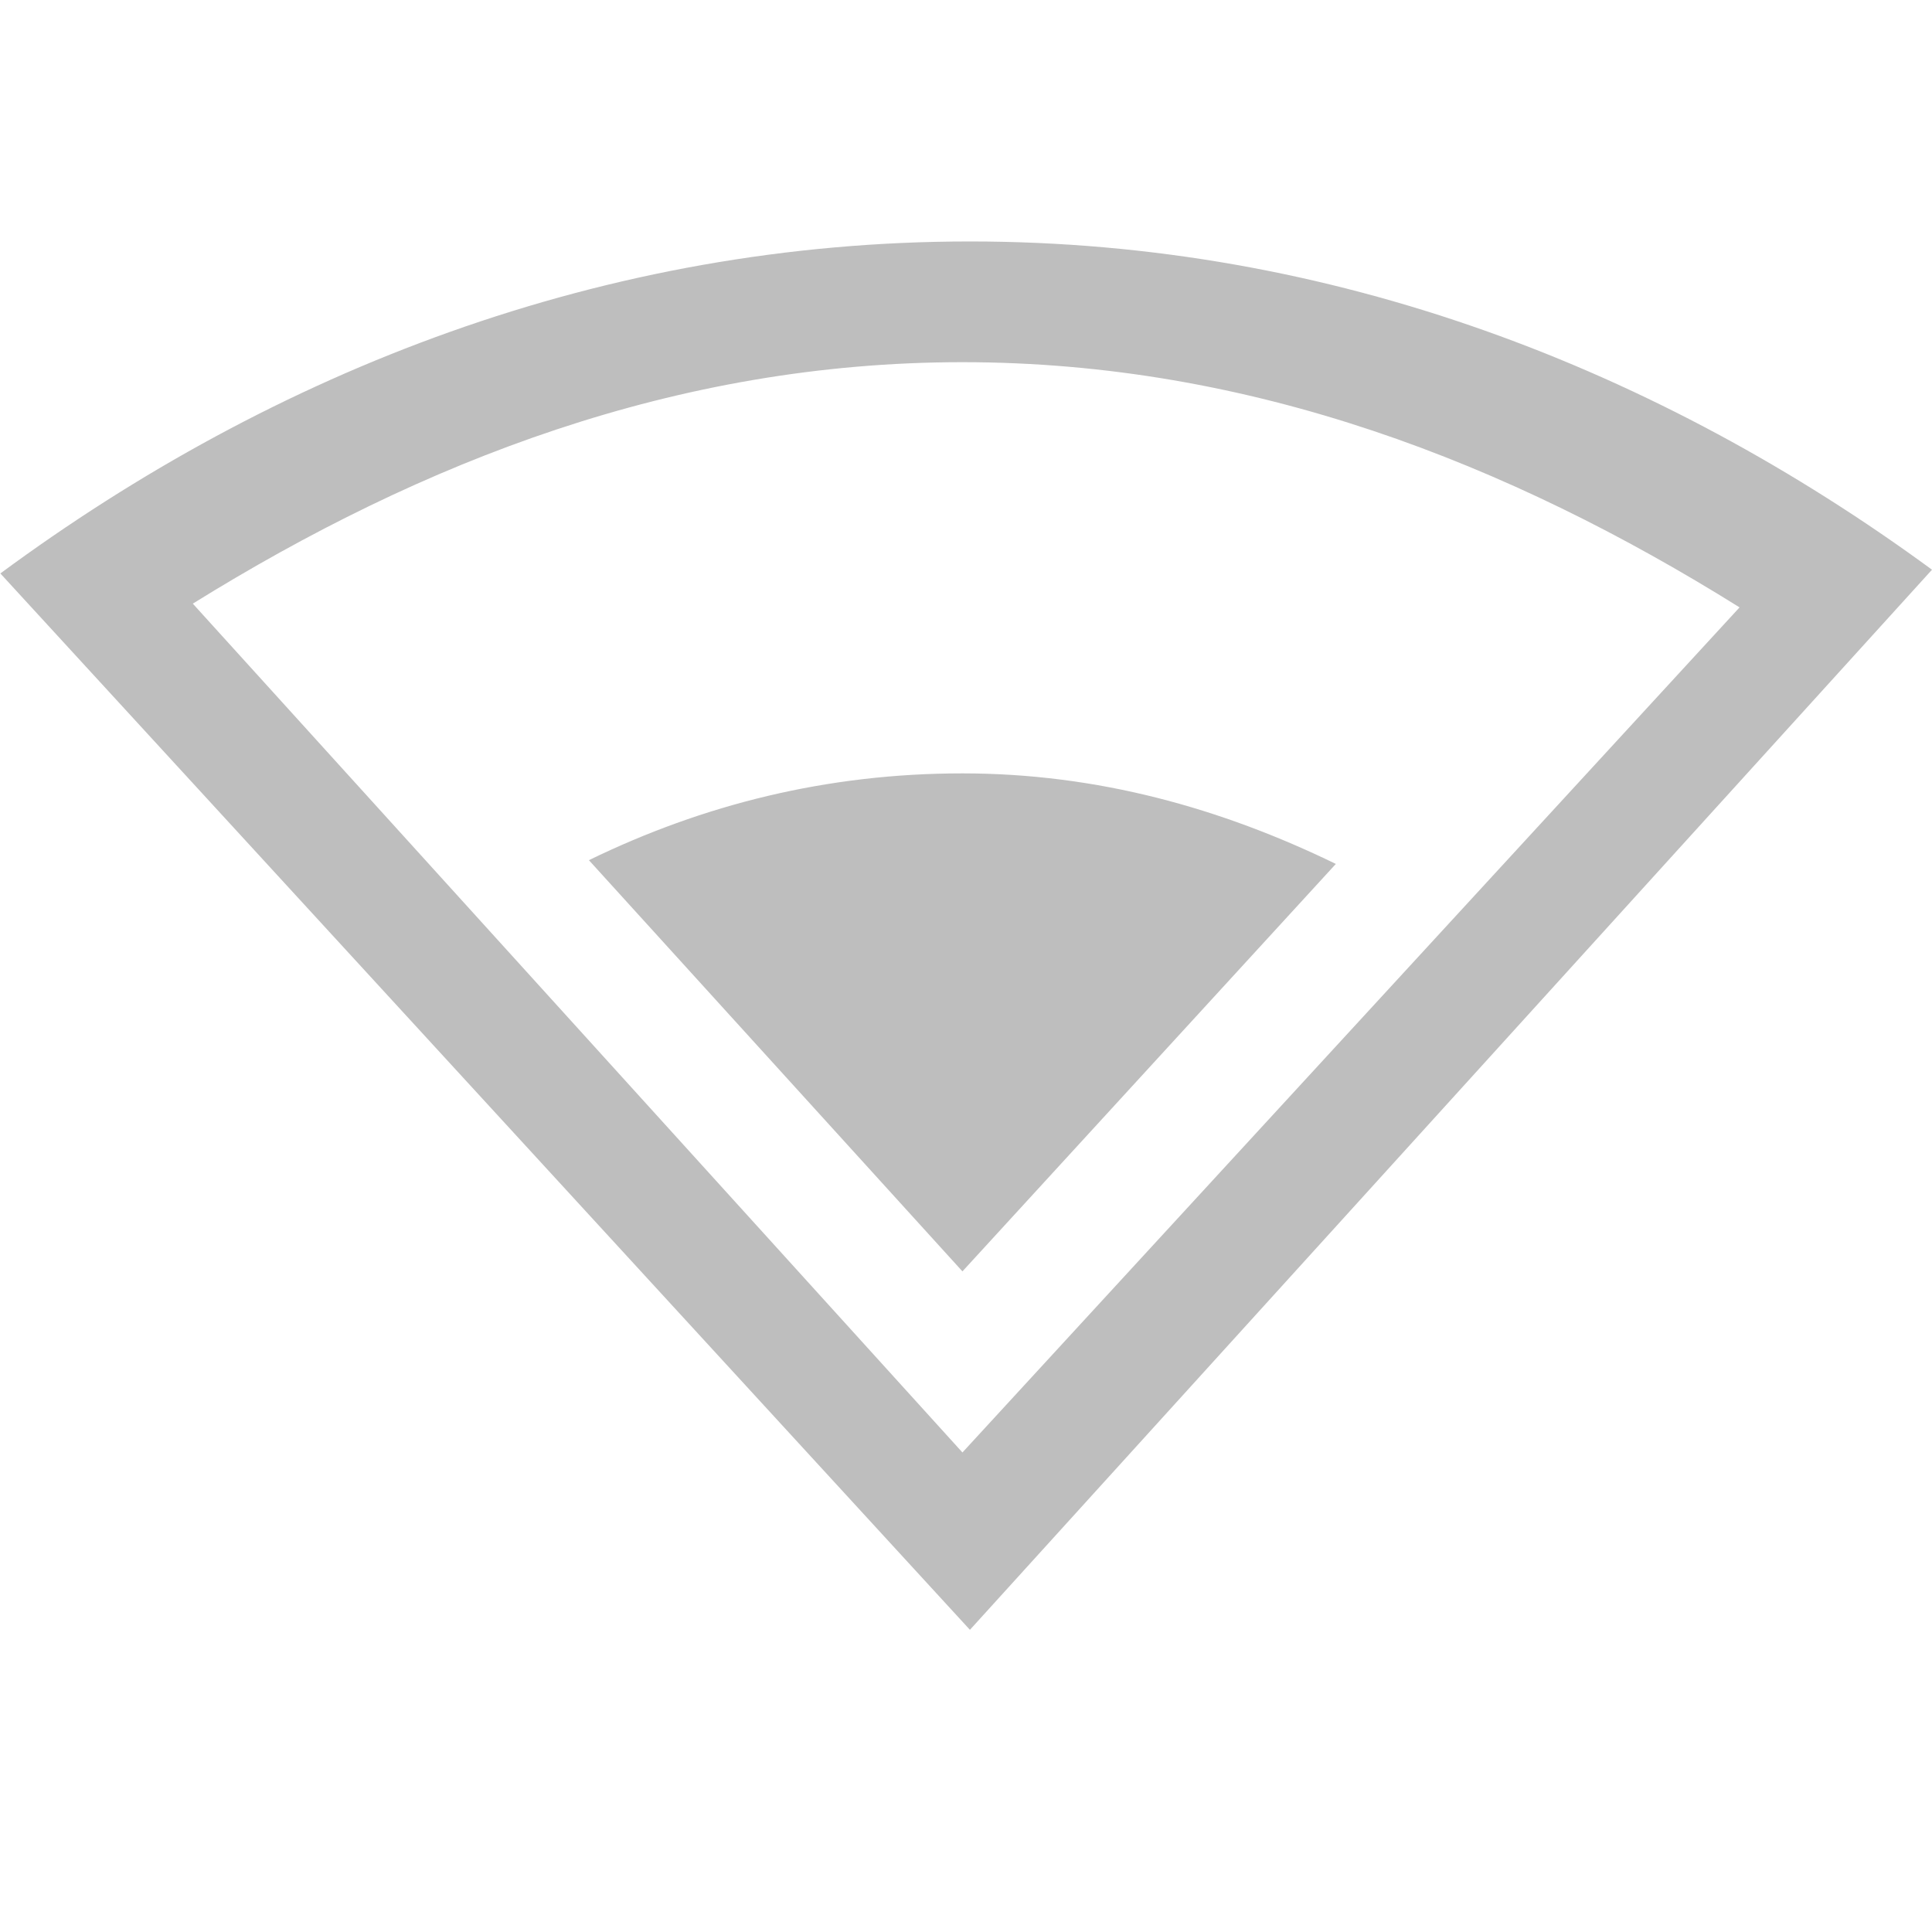
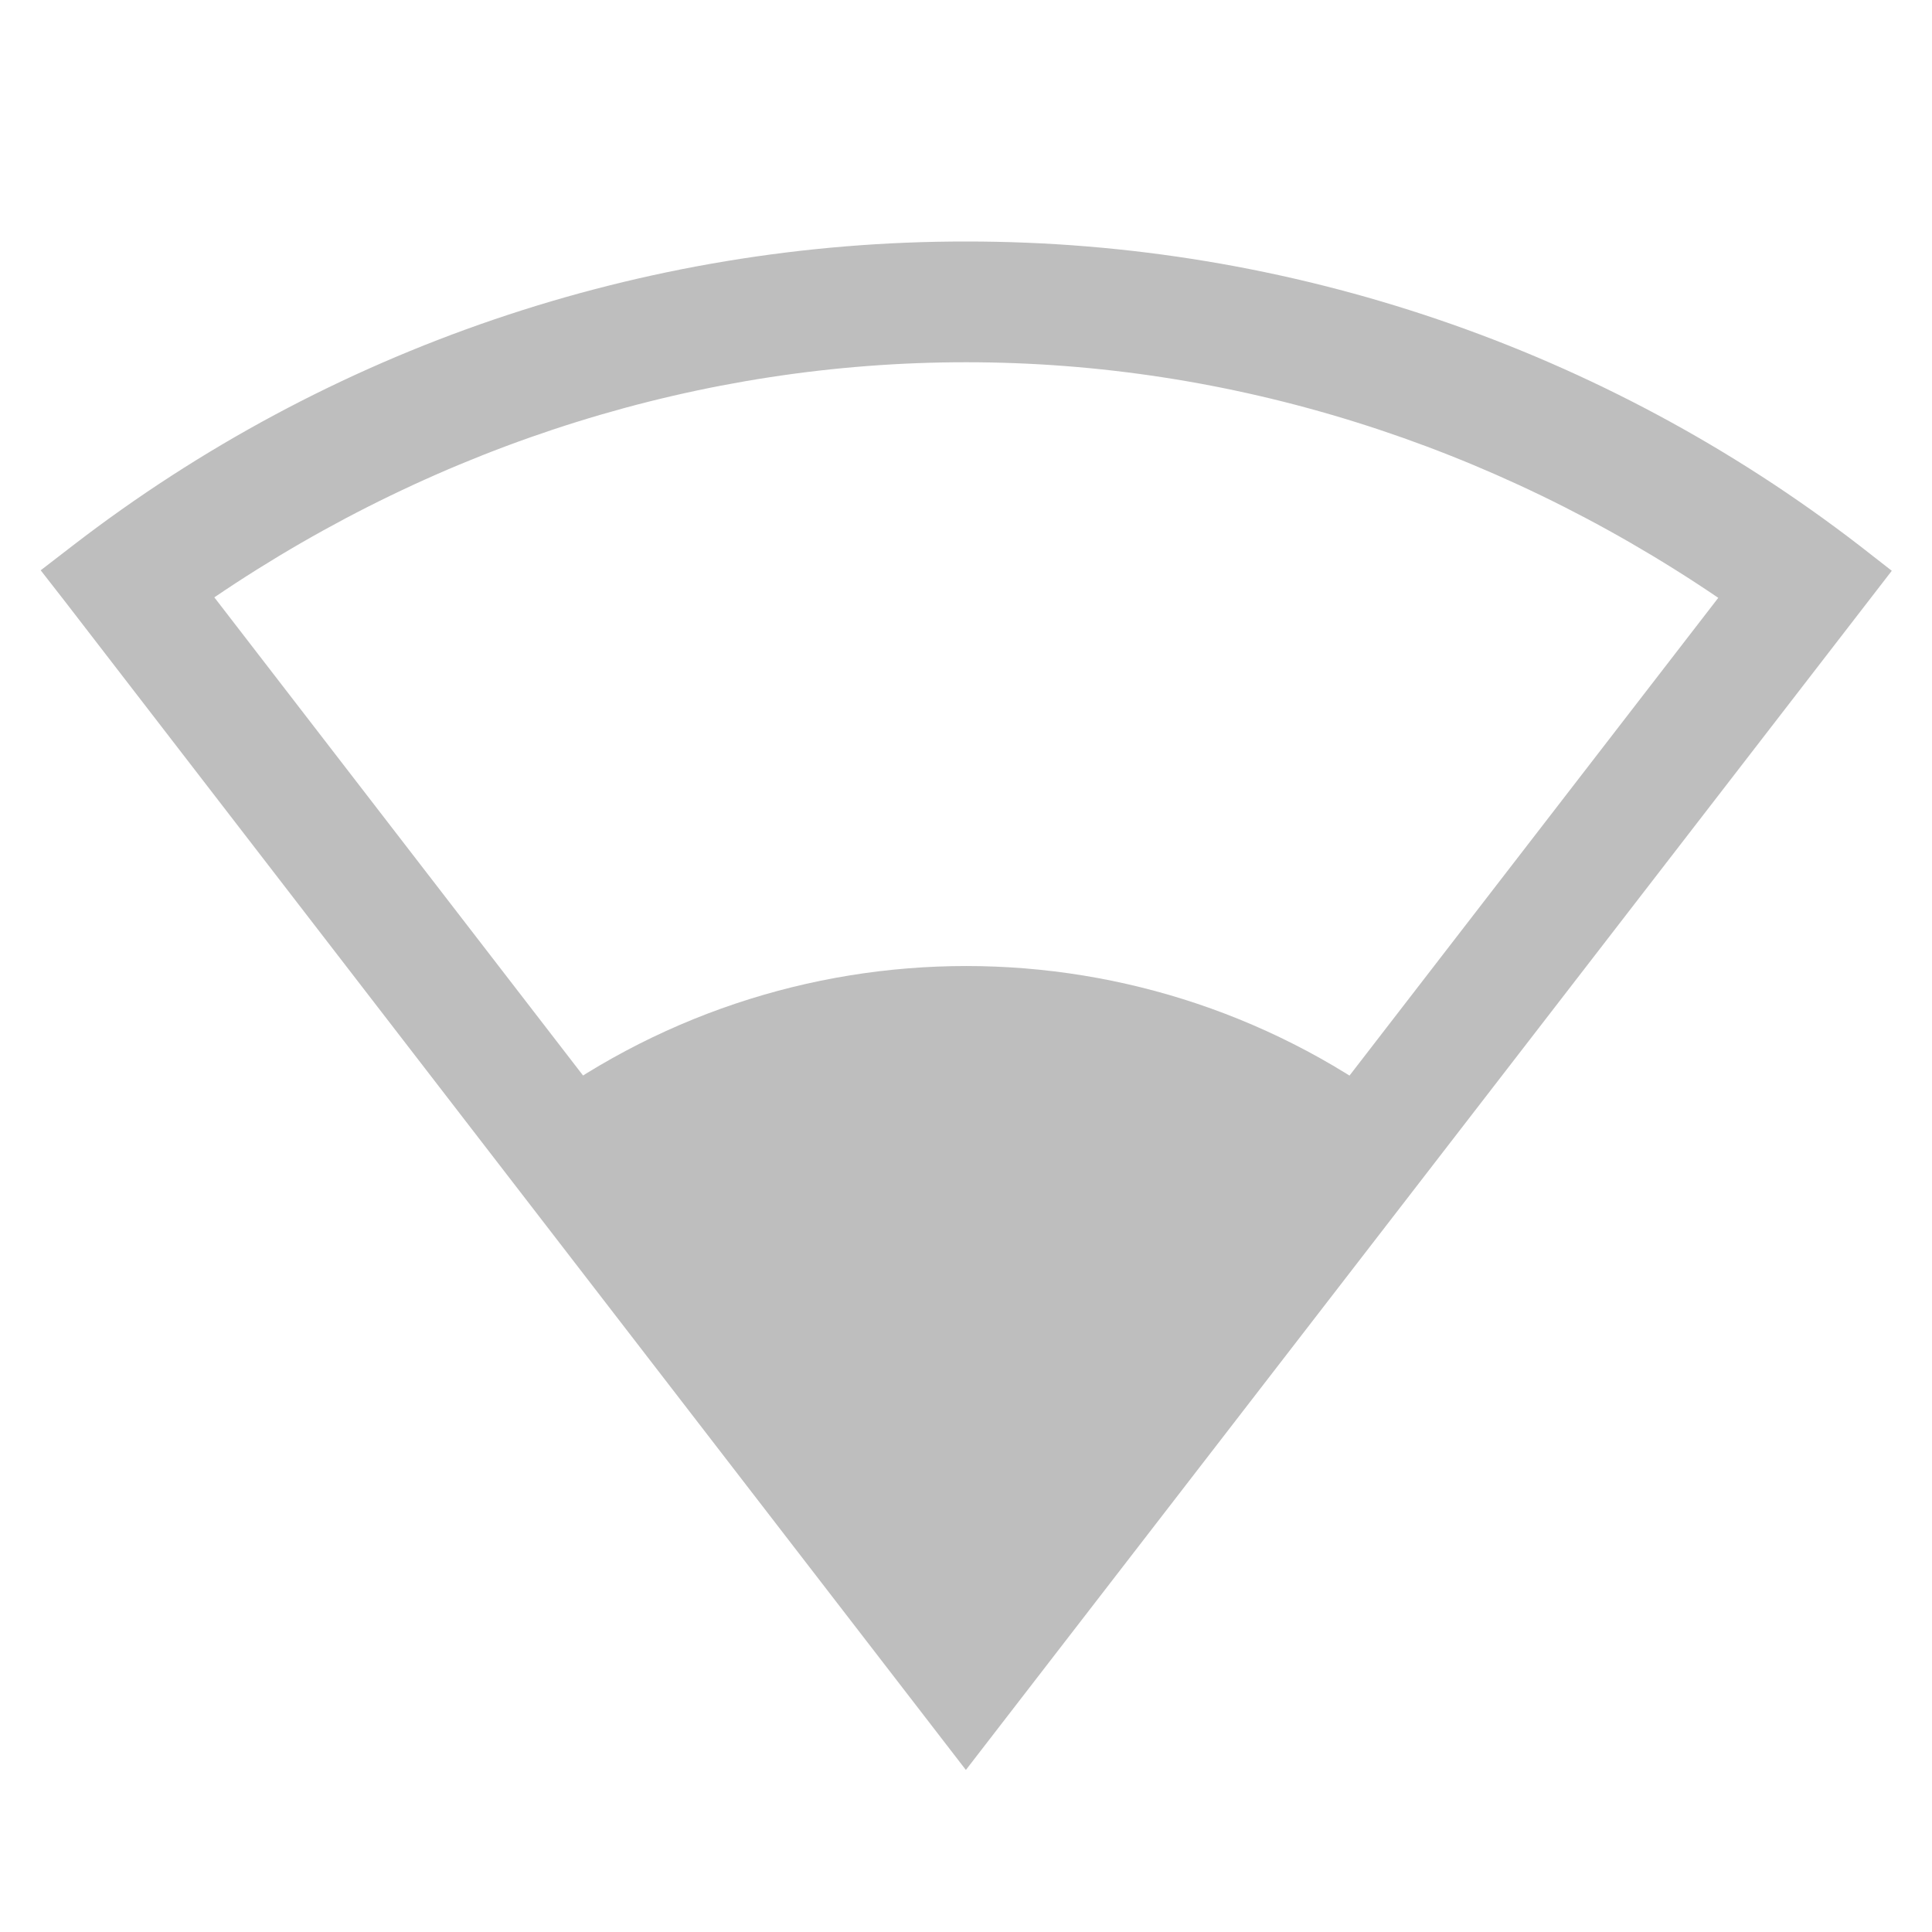
- <svg xmlns="http://www.w3.org/2000/svg" height="16" width="16.003">
-   <g color="#000" fill="#bebebe">
-     <path d="M8.034 2C5 2 2.268 3.078.003 4.75l8.031 8.75 7.969-8.781C13.746 3.065 11.045 2 8.034 2zm-.062 1c2.393 0 4.524.836 6.437 2.031l-6.437 7L1.597 5c1.9-1.179 4.005-2 6.375-2z" style="marker:none" overflow="visible" />
-     <path d="M7.972 6.406c-1.12 0-2.148.258-3.094.719l3.094 3.406 3.093-3.375c-.948-.461-1.973-.75-3.093-.75z" style="marker:none" overflow="visible" />
+ <svg xmlns="http://www.w3.org/2000/svg" height="16" width="16">
+   <g color="#000" transform="translate(-1013 267)">
+     <path d="M1021.003-265a12.1 12.1 0 0 0-7.4 2.518l-.266.205.205.263 7.457 9.672 7.668-9.931-.264-.206a12.105 12.105 0 0 0-7.4-2.521zm0 1c2.181 0 4.344.672 6.227 1.951l-6.229 8.07-6.226-8.074c1.883-1.278 4.047-1.948 6.228-1.947z" fill="#bebebe" font-family="sans-serif" font-weight="400" overflow="visible" style="line-height:normal;font-variant-ligatures:none;font-variant-position:normal;font-variant-caps:normal;font-variant-numeric:normal;font-variant-alternates:normal;font-feature-settings:normal;text-indent:0;text-align:start;text-decoration-line:none;text-decoration-style:solid;text-decoration-color:#000;text-transform:none;shape-padding:0;isolation:auto;mix-blend-mode:normal;marker:none" white-space="normal" />
+     <path d="M1017.337-257.752a6.003 6 0 0 1 7.332.002l-3.667 4.75z" fill="#bebebe" overflow="visible" style="marker:none" />
  </g>
</svg>
